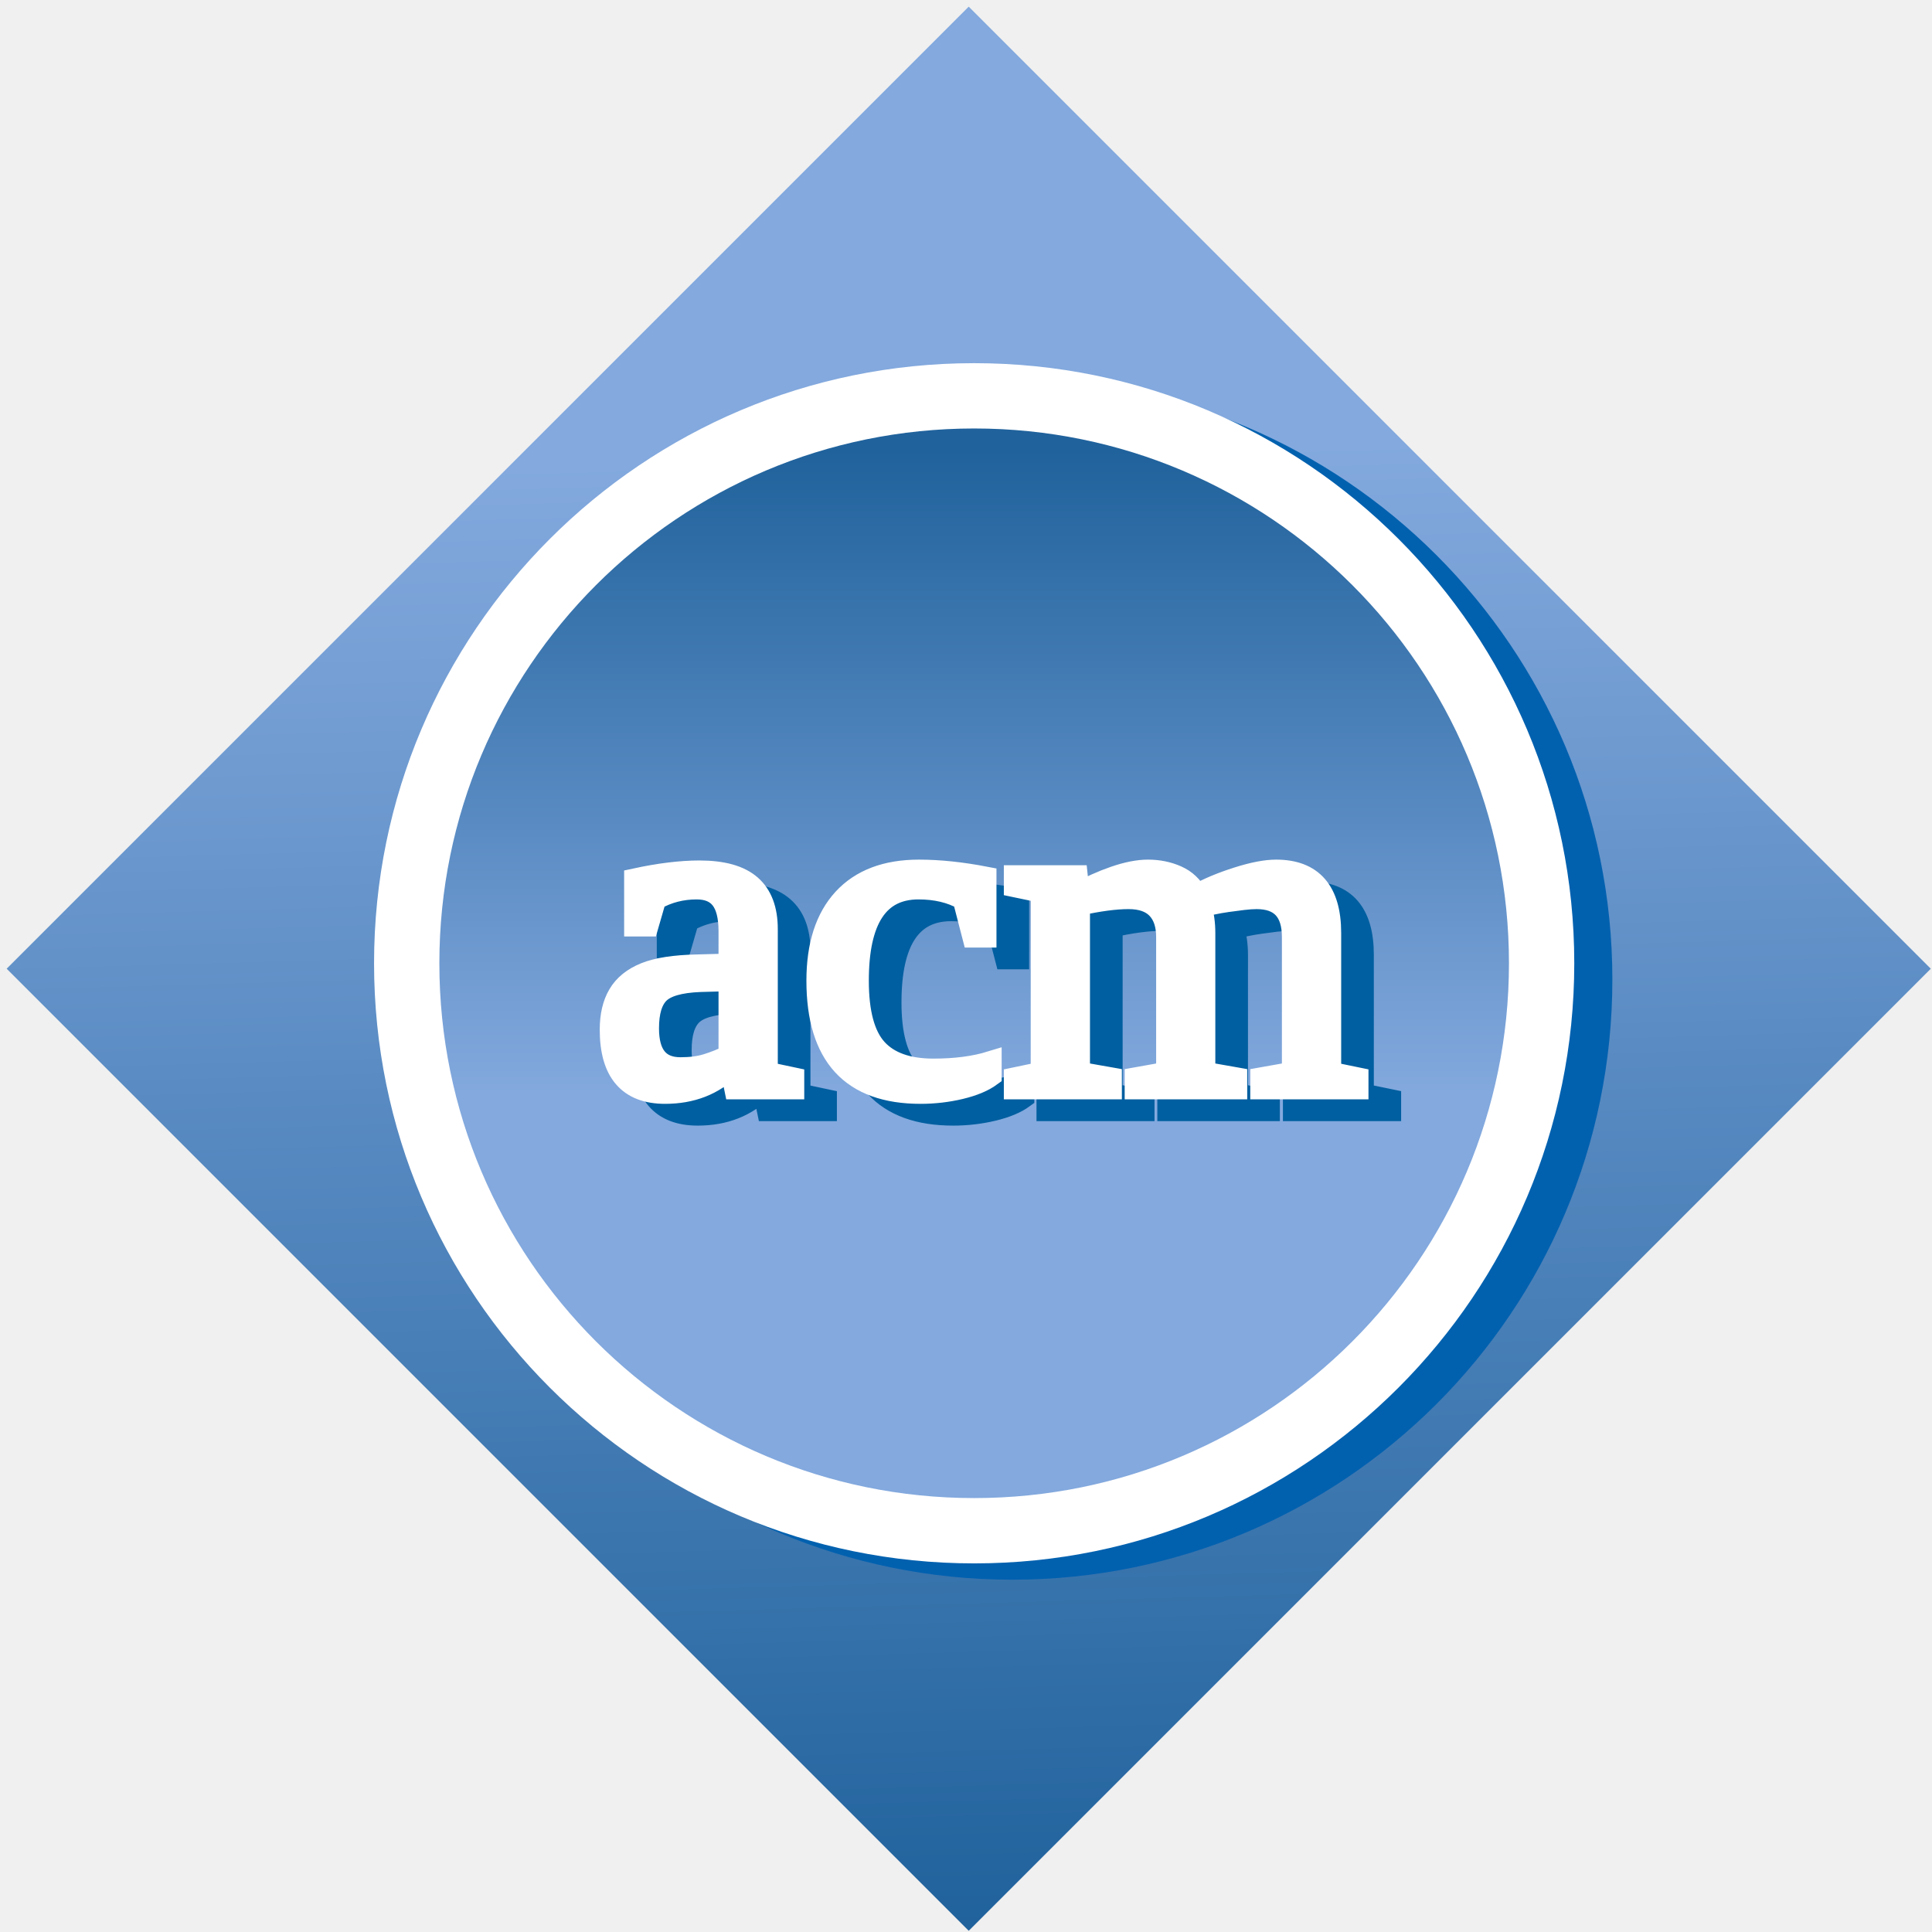
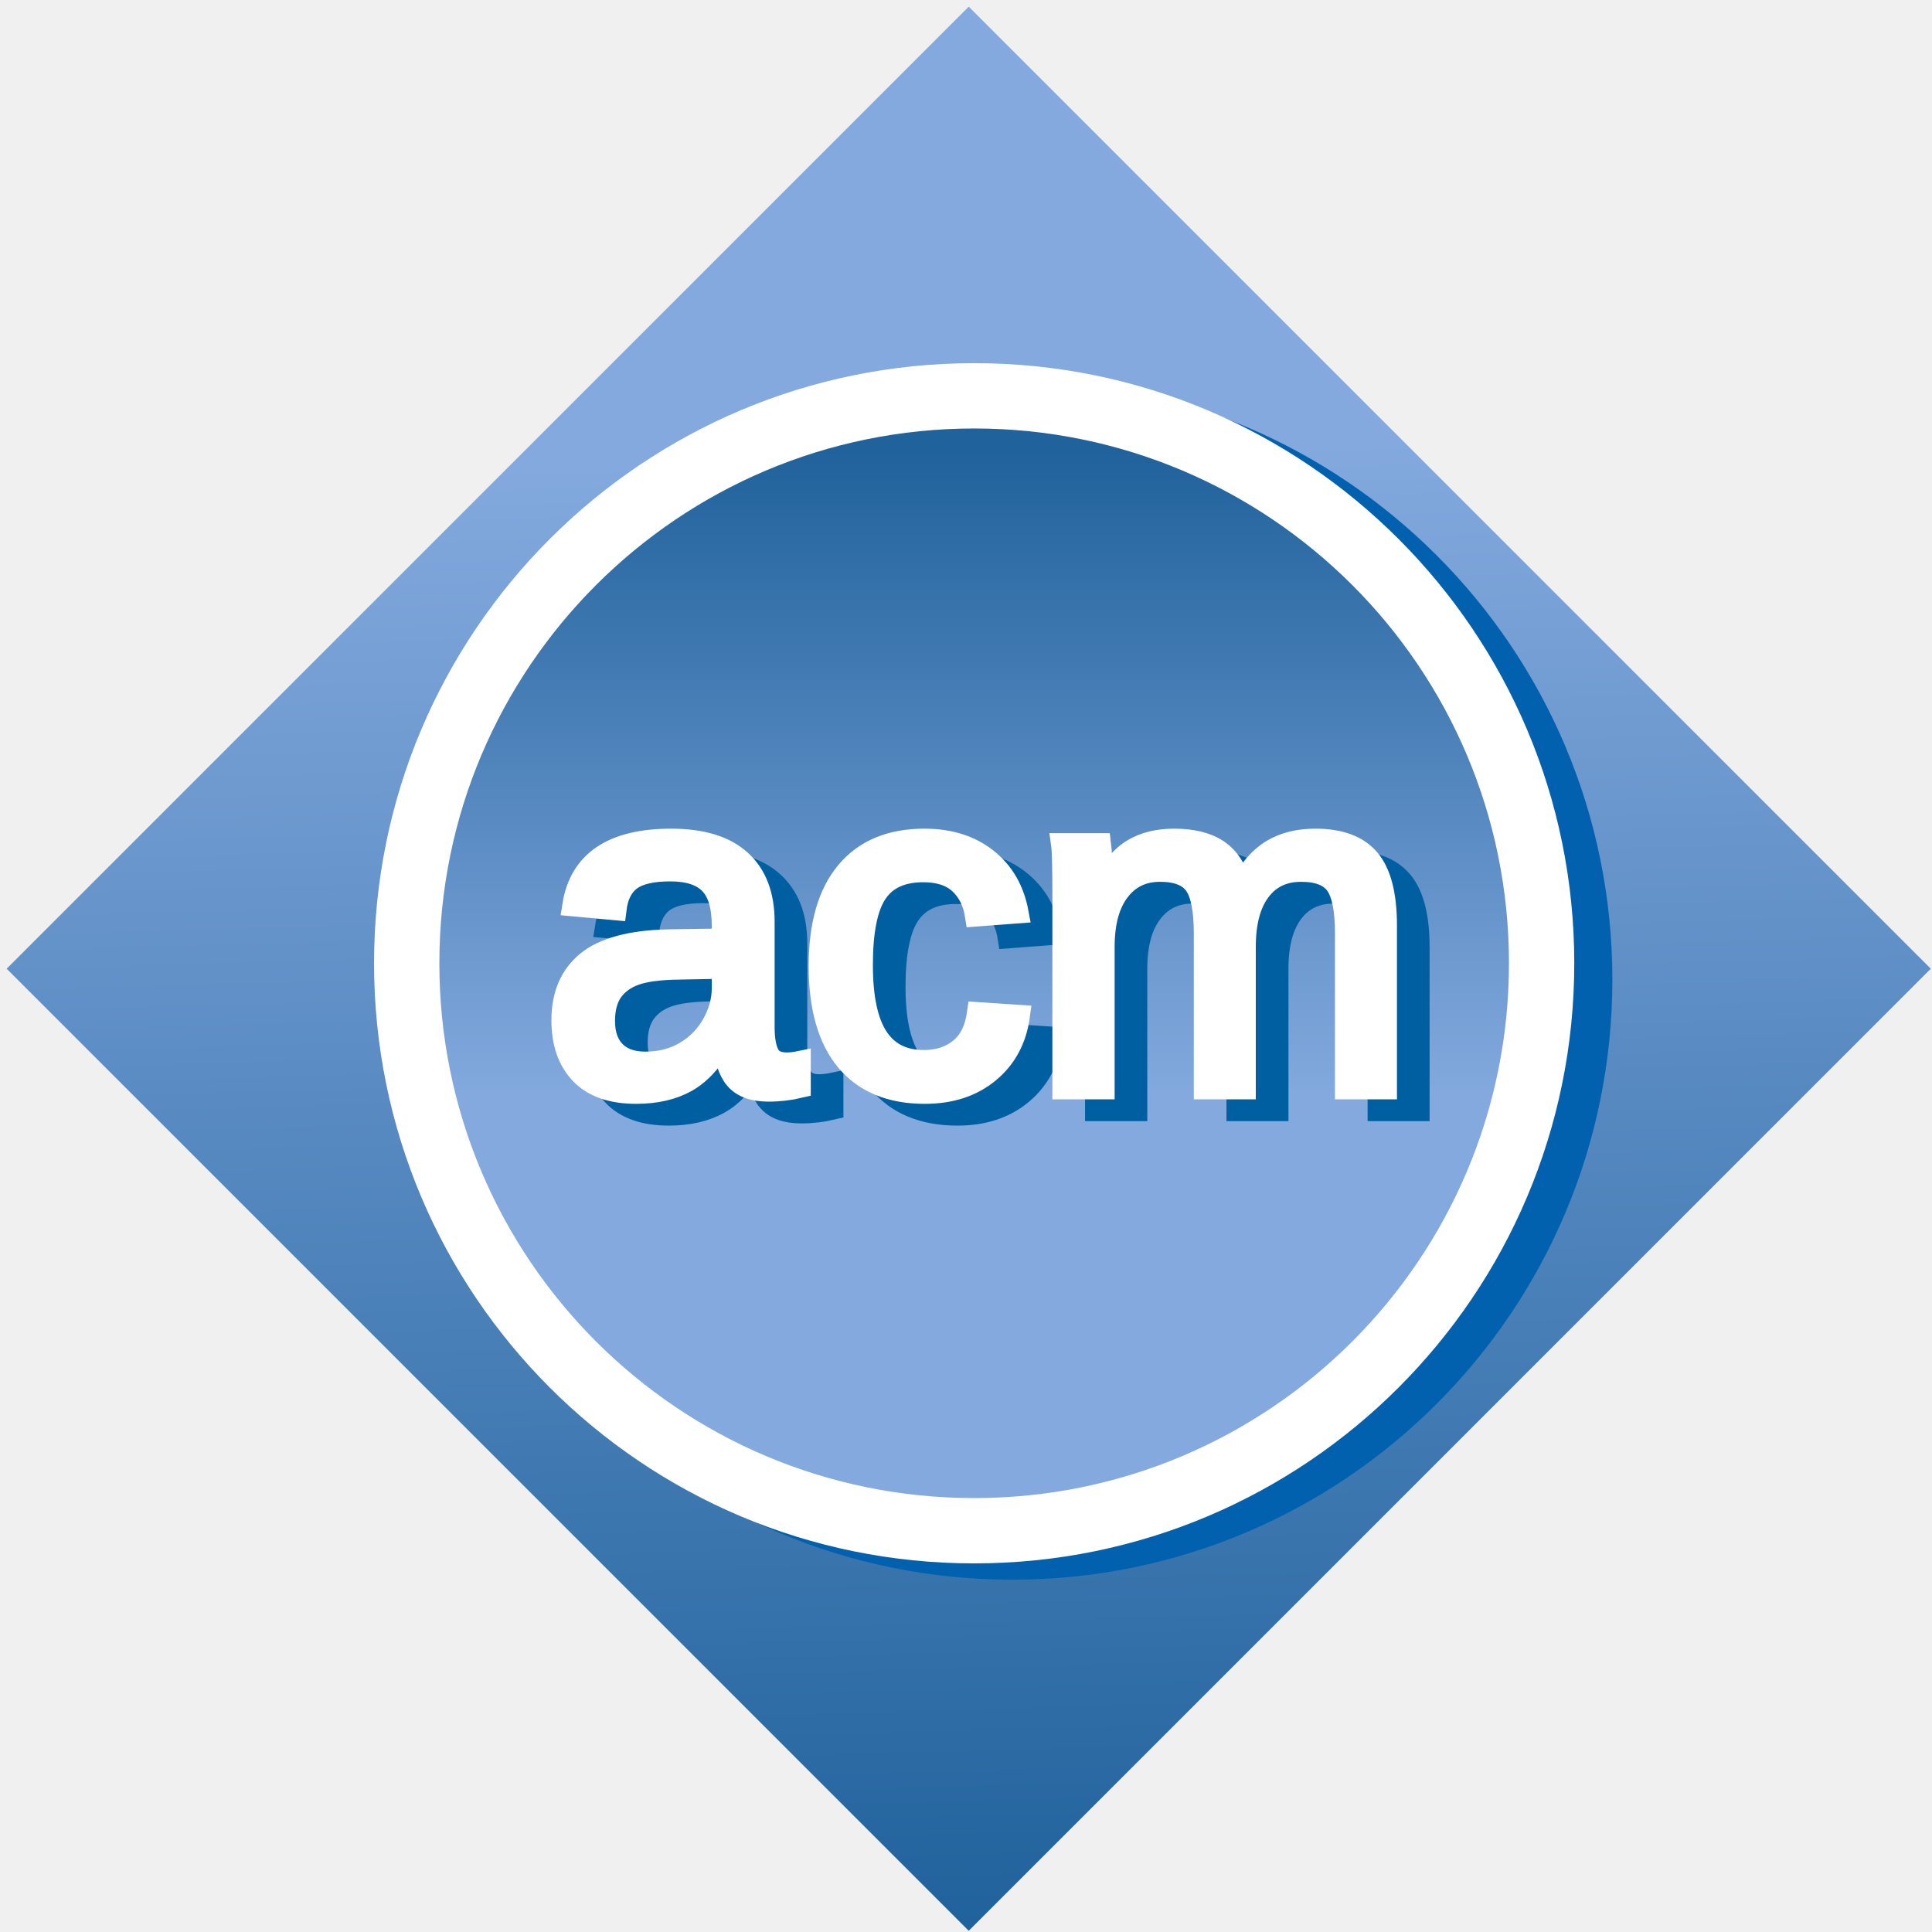
<svg xmlns="http://www.w3.org/2000/svg" style="width: 15%; height: 15%" viewBox="0 0 355 355">
  <defs>
    <linearGradient id="svg_6" x1="0.742" y1="0.215" x2="0.008" y2="0.992">
      <stop offset="0" stop-color="#83a9de" />
      <stop offset="1" stop-color="#20629c" />
    </linearGradient>
    <linearGradient id="svg_11" x1="0.48" y1="0.023" x2="0.48" y2="0.621">
      <stop offset="0" stop-color="#20629c" />
      <stop offset="1" stop-color="#83a9de" />
    </linearGradient>
  </defs>
  <g>
    <g id="svg_12">
      <g>
        <g transform="rotate(-45 178,178) ">
          <rect id="svg_1" height="250" width="250" y="53" x="53" stroke-width="0" stroke="#000000" fill="url(#svg_6)" />
        </g>
      </g>
      <circle id="svg_7" r="110.268" cy="180" cx="186" stroke-width="0" stroke="#000000" fill="#0261AF" />
      <circle id="svg_7" r="110.268" cy="177" cx="179" stroke-width="0" stroke="#000000" fill="#ffffff" />
      <circle id="svg_8" r="98.268" cy="177" cx="179" stroke-width="0" stroke="#000000" fill="url(#svg_11)" />
    </g>
-     <text fill="#005FA0" stroke="#005FA0" stroke-width="4" stroke-dasharray="null" stroke-linejoin="null" stroke-linecap="null" x="186" y="204" id="svg_13" font-size="85" text-anchor="middle" xml:space="preserve" externalResourcesRequired="true">acm</text>
-     <text fill="#ffffff" stroke="#ffffff" stroke-width="4" stroke-dasharray="null" stroke-linejoin="null" stroke-linecap="null" x="180" y="200" id="svg_13" font-size="85" text-anchor="middle" xml:space="preserve" externalResourcesRequired="true">acm</text>
+     <text fill="#005FA0" stroke="#005FA0" stroke-width="4" stroke-dasharray="null" stroke-linejoin="null" stroke-linecap="null" x="186" y="204" id="svg_13" font-size="85" text-anchor="middle" xml:space="preserve" font-family="arial">acm</text>
+     <text fill="#ffffff" stroke="#ffffff" stroke-width="4" stroke-dasharray="null" stroke-linejoin="null" stroke-linecap="null" x="180" y="200" id="svg_13" font-size="85" text-anchor="middle" xml:space="preserve" font-family="arial">acm</text>
  </g>
</svg>
